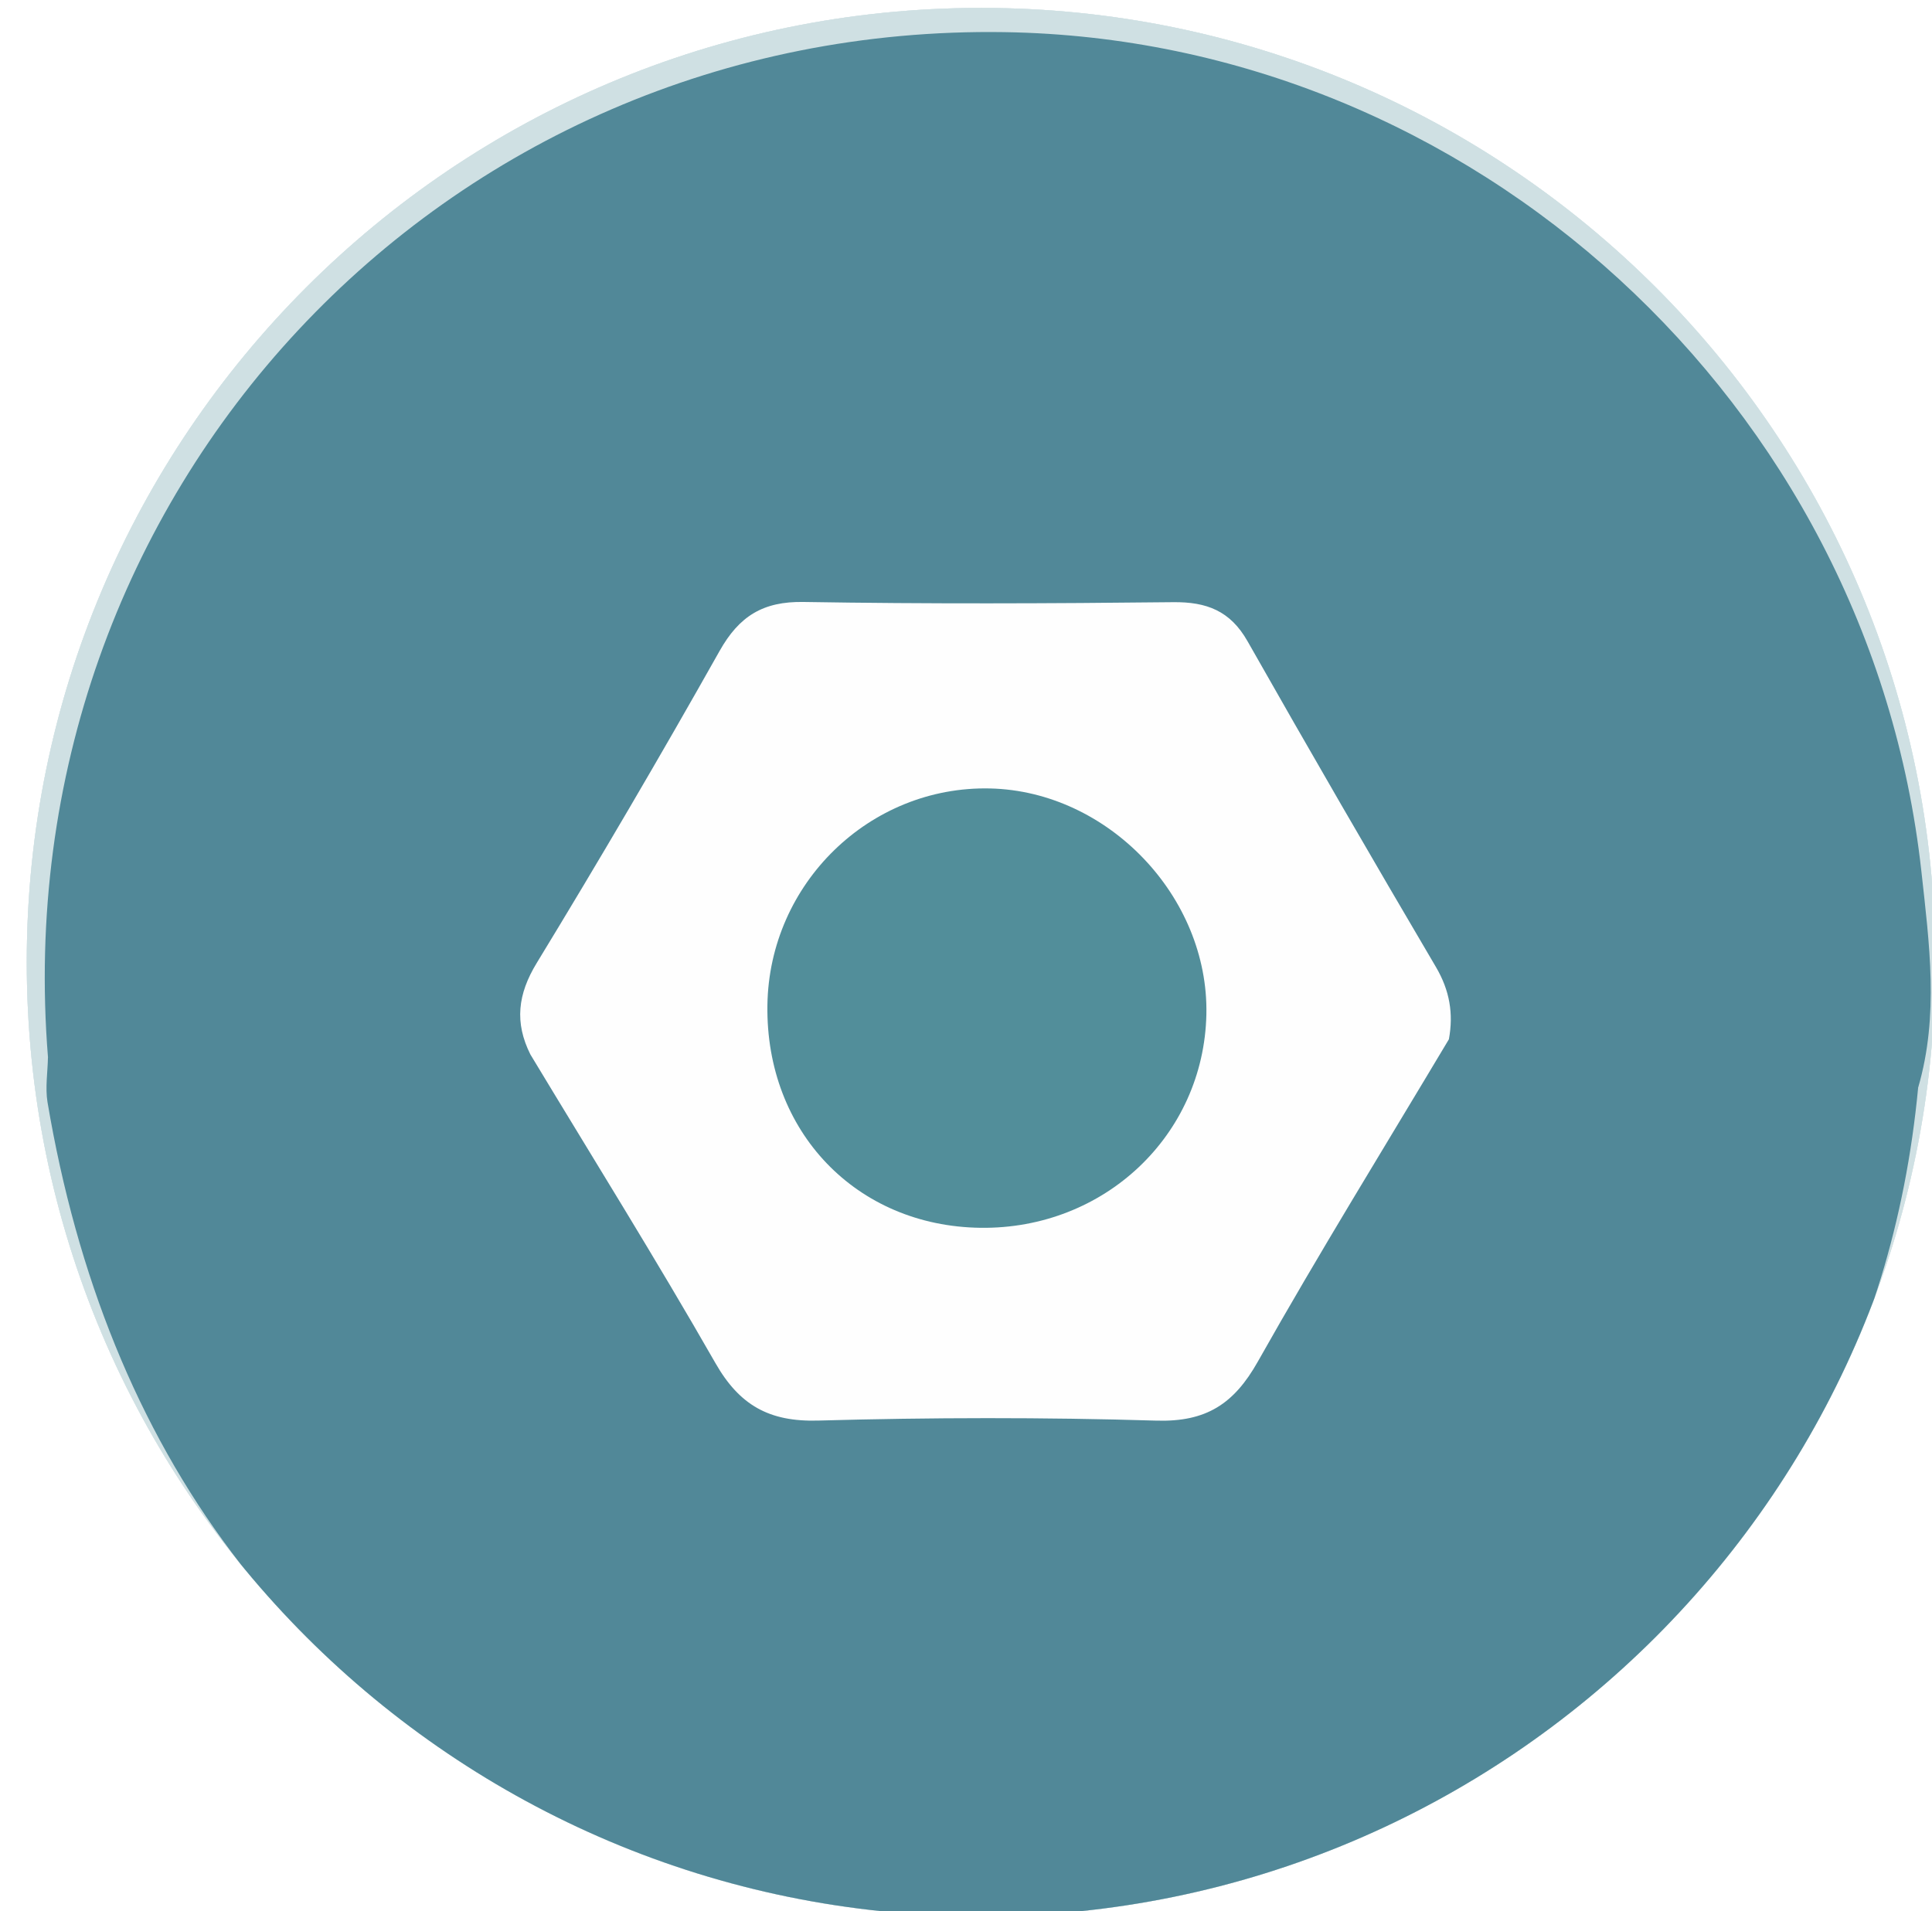
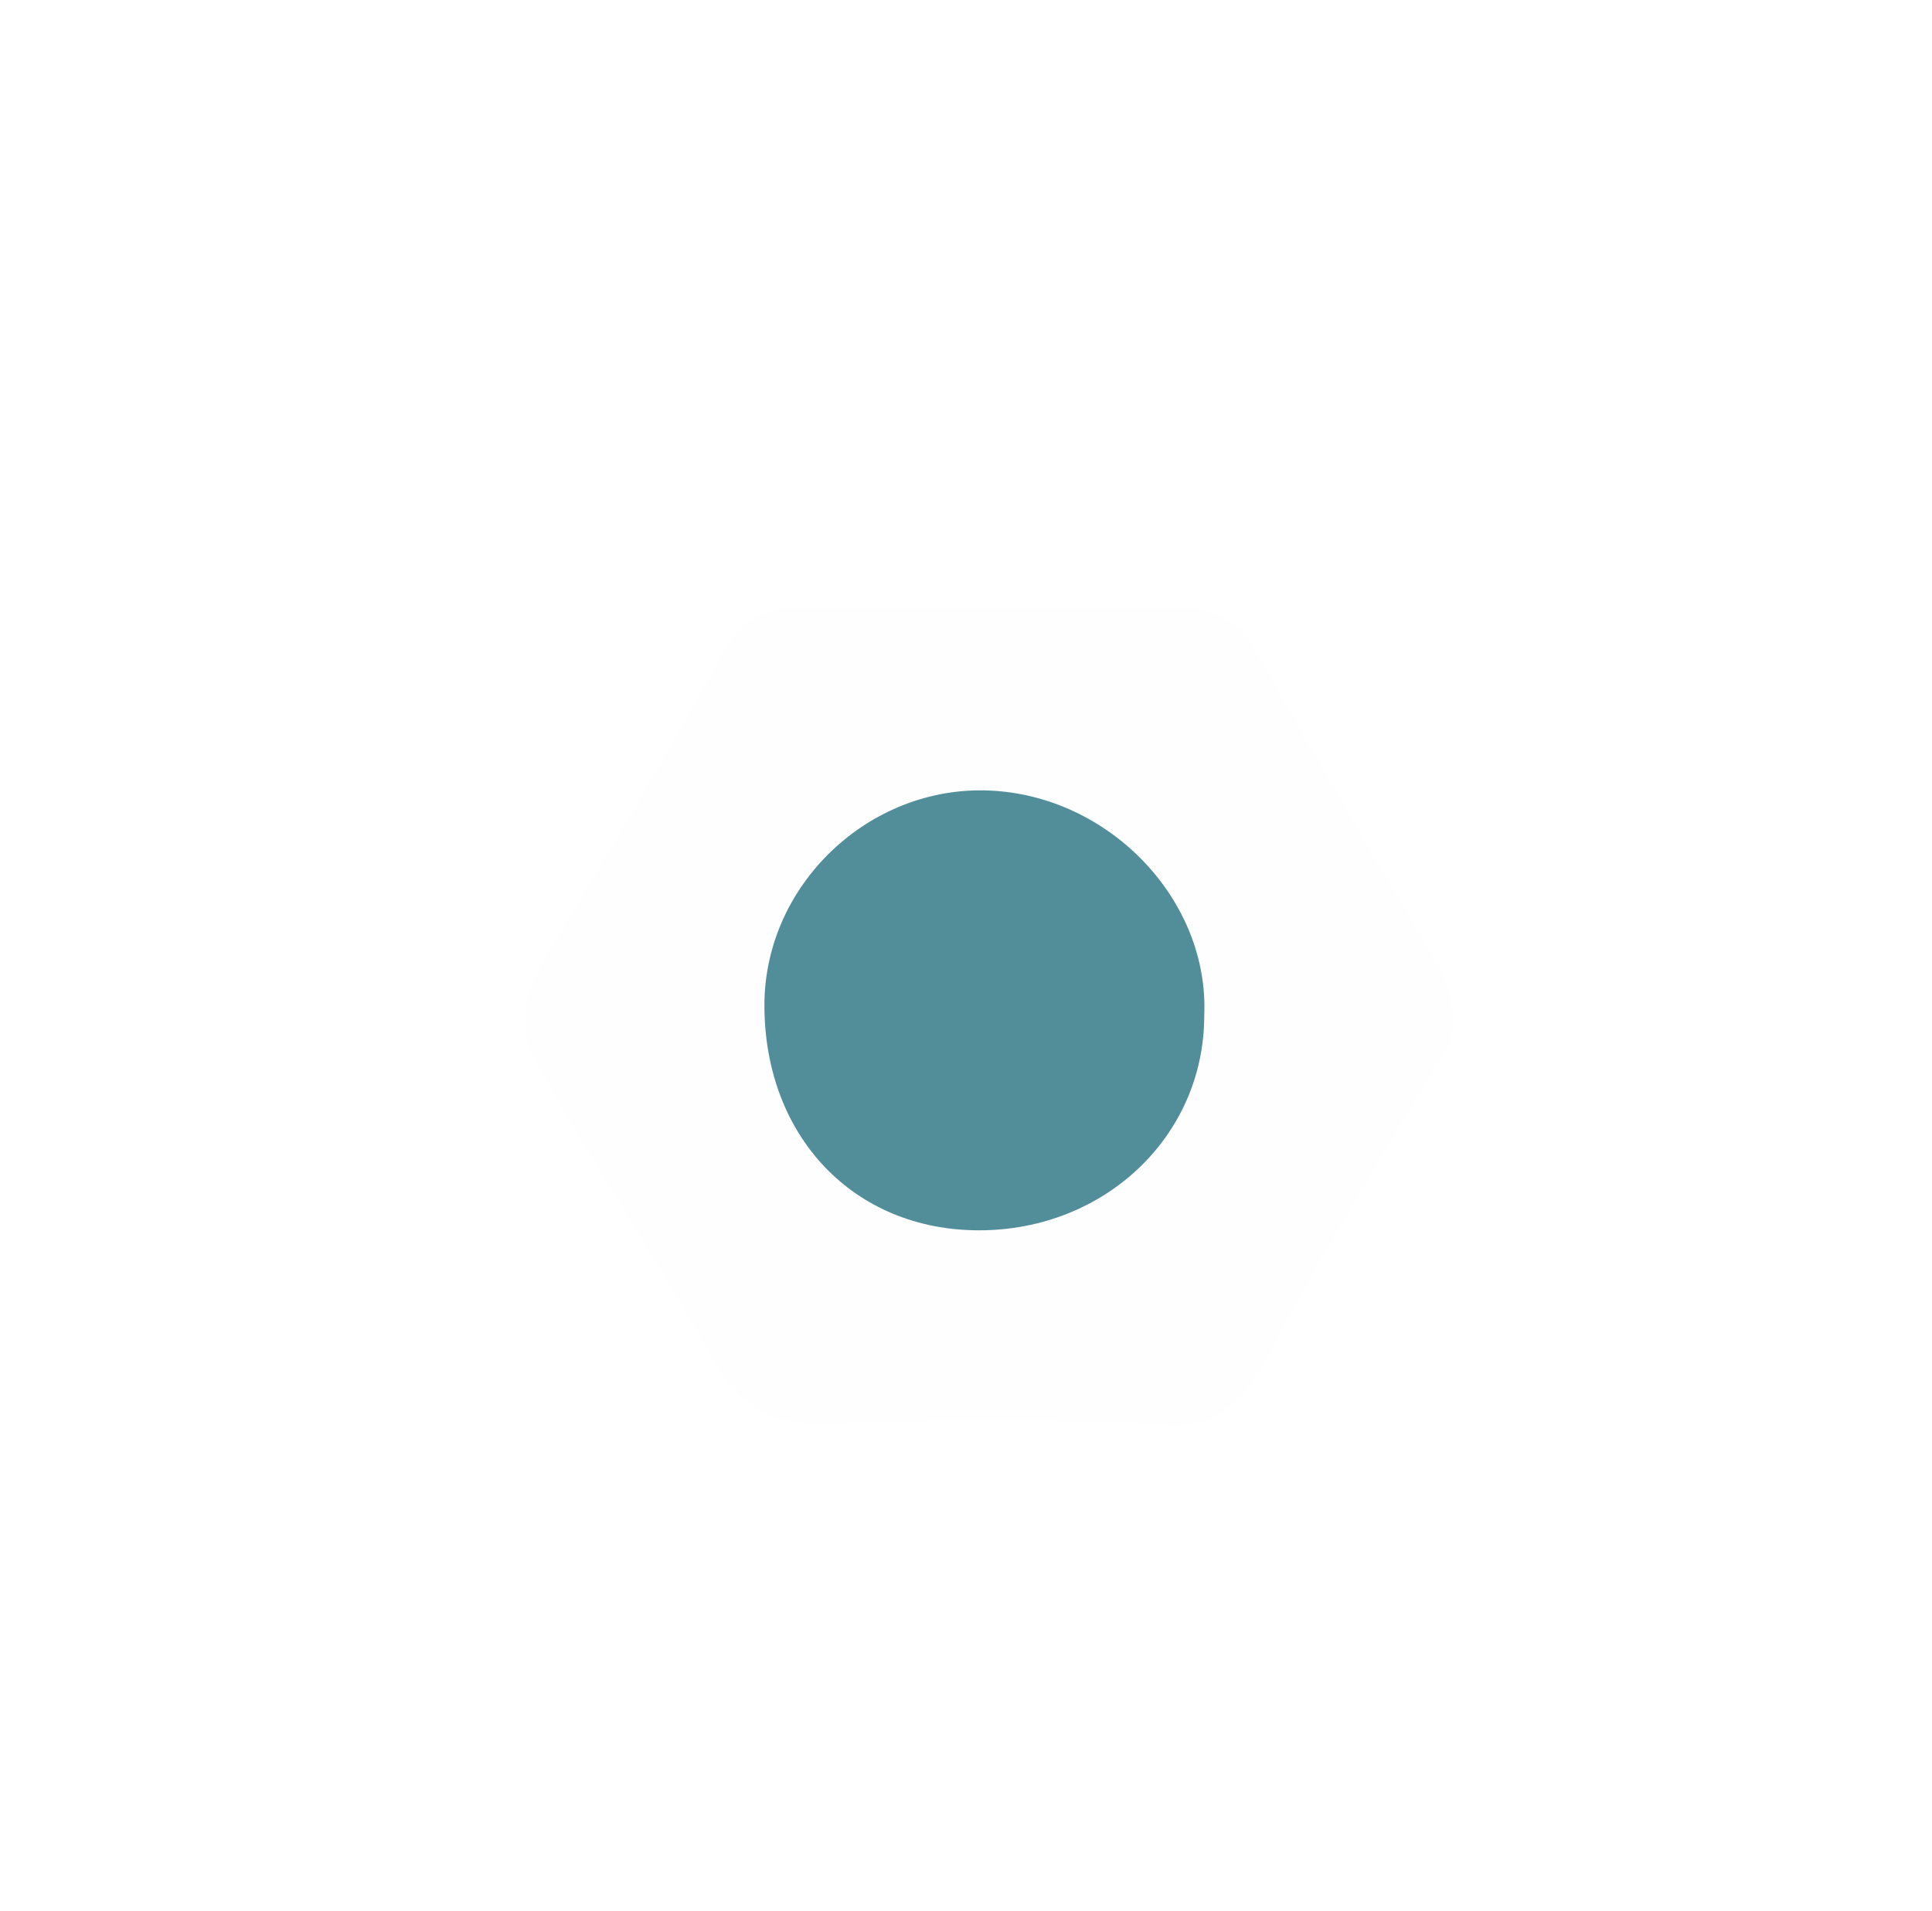
- <svg xmlns="http://www.w3.org/2000/svg" xmlns:xlink="http://www.w3.org/1999/xlink" version="1.1" id="Capa_1" x="0px" y="0px" width="36.9px" height="36.5px" viewBox="0 0 36.9 36.5" enable-background="new 0 0 36.9 36.5" xml:space="preserve">
-   <g>
-     <defs>
-       <circle id="SVGID_35_" cx="18.737" cy="18.377" r="18.226" />
-     </defs>
-     <clipPath id="SVGID_2_">
-       <use xlink:href="#SVGID_35_" overflow="visible" />
-     </clipPath>
-     <g clip-path="url(#SVGID_2_)">
-       <path fill-rule="evenodd" clip-rule="evenodd" fill="#FEFEFE" d="M18.163,50.765c-10.383,0-20.766-0.007-31.149,0.014    c-0.784,0.002-1.169-0.009-1.167-1.04c0.042-20.285,0.04-40.571,0.003-60.856c-0.001-0.91,0.243-1.013,1.055-1.012    c20.862,0.024,41.725,0.027,62.586-0.008c0.91-0.001,1.013,0.243,1.012,1.055c-0.024,20.285-0.027,40.57,0.008,60.855    c0.002,0.91-0.242,1.015-1.054,1.013C39.024,50.755,28.594,50.765,18.163,50.765z" />
-       <path fill-rule="evenodd" clip-rule="evenodd" fill="#EDF3F4" d="M-6.047,18.499C-6.346,4.976,5.273-6.536,19.075-6.315    C32.684-6.098,44.063,4.797,43.79,19.192C43.528,32.997,32.706,43.656,18.858,43.71C4.42,43.766-6.583,31.611-6.047,18.499z" />
-       <path fill-rule="evenodd" clip-rule="evenodd" fill="#DEEAEC" d="M18.865-3.169C30.613-3.133,41.019,6.855,40.655,19.37    c-0.328,11.316-9.602,21.182-21.689,21.193C6.535,40.575-2.993,31.024-3.047,18.682C-3.101,6.306,7.109-3.143,18.865-3.169z" />
-       <path fill-rule="evenodd" clip-rule="evenodd" fill="#D7E5E7" d="M18.818,38.94c-10.701,0.33-20.808-9.42-20.28-21.005    C-0.966,7.066,7.786-1.67,18.846-1.645c11.348,0.026,20.371,9.01,20.306,20.487C39.089,29.801,30.219,39.046,18.818,38.94z" />
-       <path fill-rule="evenodd" clip-rule="evenodd" fill="#CFE0E3" d="M38.081,18.801c0.313,10.376-8.779,19.52-19.657,19.272    C8.148,37.839-0.718,29.425-0.56,18.287C-0.418,8.32,8.105-1.259,20.083-0.625C29.312-0.136,38.509,8.129,38.081,18.801z" />
-       <path fill-rule="evenodd" clip-rule="evenodd" fill="#518898" d="M0.916,20.19C0.053,9.431,8.439,0.447,19.188,0.614    c8.933,0.14,16.52,7.098,17.508,16.018c0.153,1.391,0.34,2.763-0.059,4.137c-0.417,0.378-0.936,0.432-1.462,0.438    c-1.895,0.019-3.79,0.036-5.685-0.01c-0.77-0.019-1.523-0.127-1.985-0.87c-0.654-2.93-2.645-5.181-3.988-7.762    c-0.293-0.564-0.925-0.635-1.521-0.638c-2.112-0.01-4.225,0.004-6.337-0.007c-0.805-0.004-1.376,0.312-1.758,1.017    c-0.939,1.73-1.977,3.404-3.007,5.081c-0.476,0.774-0.398,1.668-0.708,2.471c-0.425,0.532-1.026,0.668-1.652,0.687    c-1.895,0.055-3.791,0.042-5.687,0.008C2.04,21.17,1.363,20.903,0.916,20.19z" />
-       <path fill-rule="evenodd" clip-rule="evenodd" fill="#518898" d="M0.916,20.19c2.399,1.139,4.949,0.349,7.42,0.572    c0.674,0.062,1.341,0.001,1.792-0.624c0.699,0.056,0.898,0.658,1.195,1.128c0.874,1.381,1.643,2.824,2.481,4.226    c0.52,0.869,1.21,1.278,2.244,1.253c1.873-0.046,3.75-0.055,5.622,0.002c1.118,0.034,1.813-0.451,2.29-1.398    c0.758-1.504,1.727-2.886,2.524-4.367c0.263-0.488,0.487-1.076,1.187-1.132c0.211,0.95,0.973,0.912,1.687,0.915    c2.426,0.01,4.853,0.004,7.278,0.004c-0.484,5.117-2.854,9.219-6.926,12.258c-5.522,4.122-11.635,4.875-17.942,2.215    c-6.221-2.624-9.741-7.55-10.861-14.192C0.862,20.771,0.911,20.477,0.916,20.19z" />
-       <path fill-rule="evenodd" clip-rule="evenodd" fill="#FEFEFE" d="M27.673,19.851c-1.223,2.049-2.479,4.08-3.65,6.158    c-0.455,0.808-0.987,1.154-1.934,1.126c-2.153-0.065-4.311-0.061-6.465-0.001c-0.933,0.026-1.5-0.292-1.961-1.1    c-1.137-1.989-2.351-3.933-3.534-5.895c-0.302-0.606-0.243-1.146,0.122-1.745c1.198-1.966,2.363-3.953,3.492-5.959    c0.375-0.667,0.83-0.95,1.604-0.937c2.353,0.039,4.707,0.03,7.059,0.004c0.64-0.007,1.091,0.165,1.42,0.744    c1.183,2.086,2.385,4.162,3.602,6.229C27.688,18.919,27.763,19.361,27.673,19.851z" />
-       <path fill-rule="evenodd" clip-rule="evenodd" fill="#528E9A" d="M18.729,23.452c-2.376-0.03-4.108-1.84-4.072-4.254    c0.035-2.324,1.954-4.19,4.253-4.138c2.252,0.052,4.18,2.068,4.131,4.319C22.99,21.687,21.091,23.481,18.729,23.452z" />
-     </g>
-   </g>
+ <svg xmlns="http://www.w3.org/2000/svg" version="1.1" id="Capa_1" x="0px" y="0px" viewBox="0 0 36.9 36.5" style="enable-background:new 0 0 36.9 36.5;" xml:space="preserve">
+   <style type="text/css">
+ 	.st0{fill:none;}
+ 	.st1{fill:#FEFEFE;}
+ 	.st2{fill:#528E9A;}
+ </style>
+   <circle class="st0" cx="18.7" cy="18.4" r="18.2" />
+   <path class="st1" d="M27.7,19.9c-1.2,2-2.5,4.1-3.6,6.2c-0.5,0.8-1,1.2-1.9,1.1c-2.2-0.1-4.3-0.1-6.5,0c-0.9,0-1.5-0.3-2-1.1  c-1.1-2-2.4-3.9-3.5-5.9c-0.3-0.6-0.2-1.1,0.1-1.7c1.2-2,2.4-4,3.5-6c0.4-0.7,0.8-0.9,1.6-0.9c2.4,0,4.7,0,7.1,0  c0.6,0,1.1,0.2,1.4,0.7c1.2,2.1,2.4,4.2,3.6,6.2C27.7,18.9,27.8,19.4,27.7,19.9z" />
+   <path class="st2" d="M18.7,23.5c-2.4,0-4.1-1.8-4.1-4.3c0-2.3,2-4.2,4.3-4.1c2.3,0.1,4.2,2.1,4.1,4.3C23,21.7,21.1,23.5,18.7,23.5z" />
</svg>
